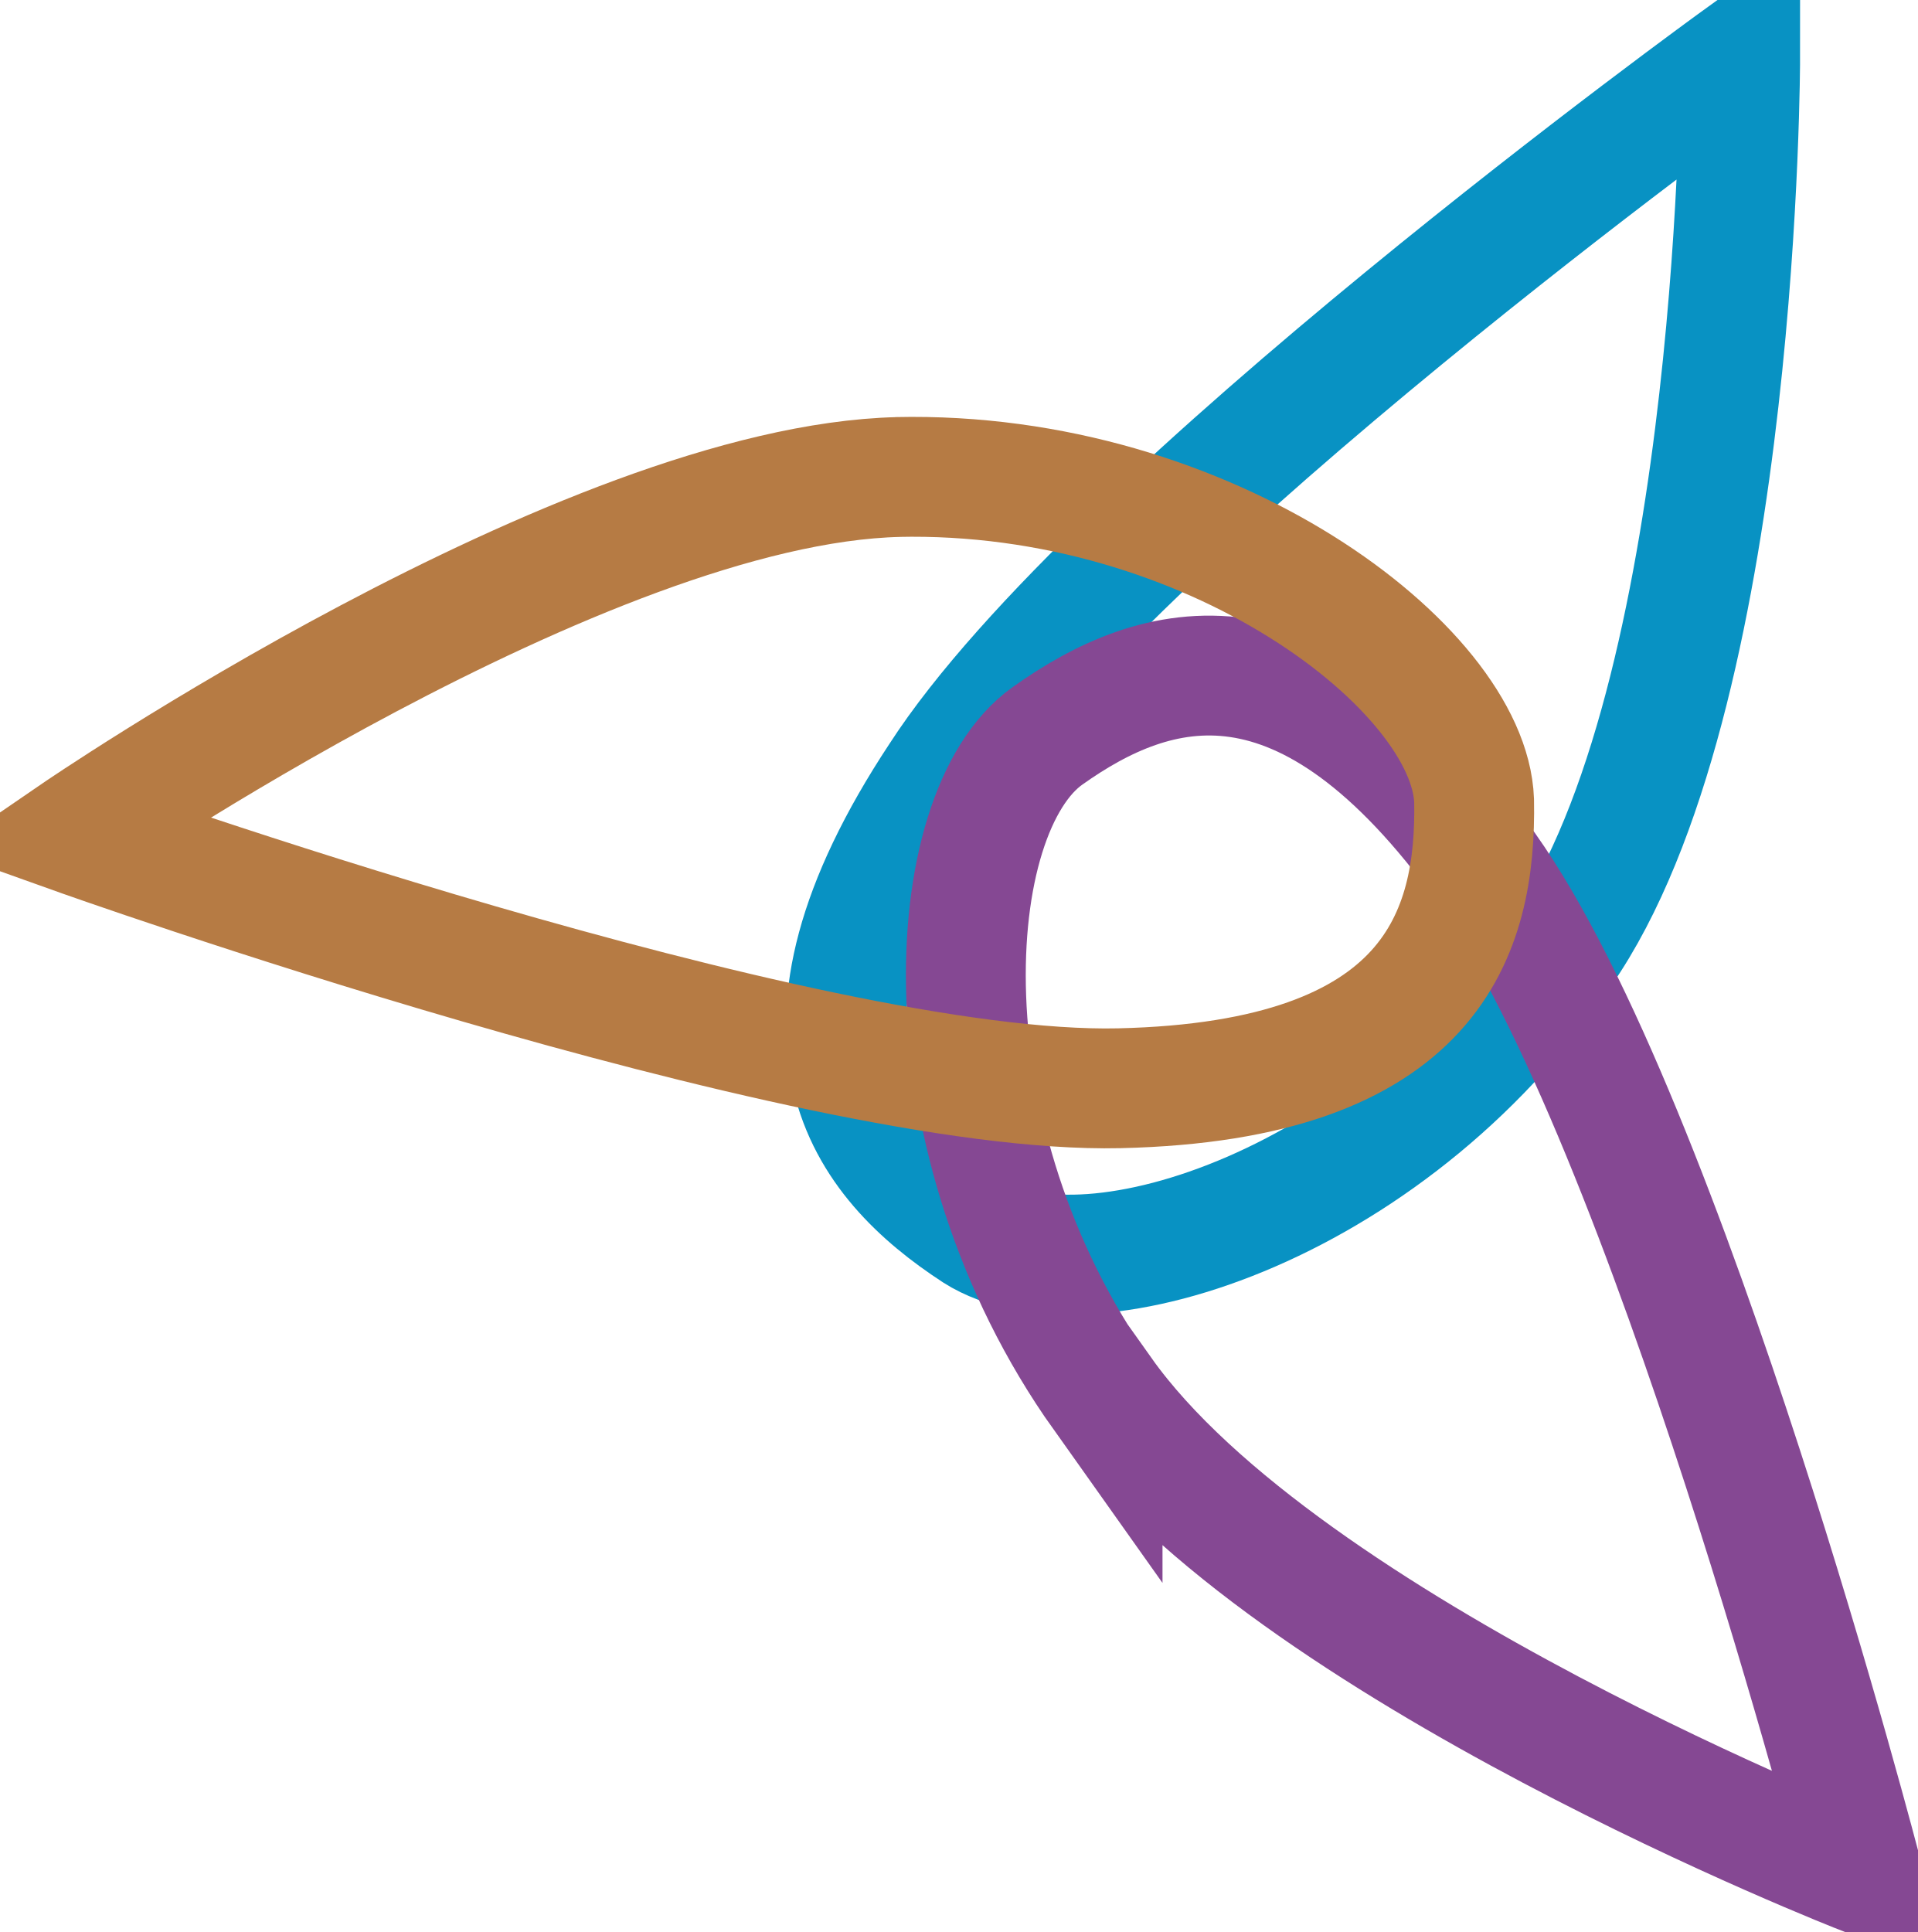
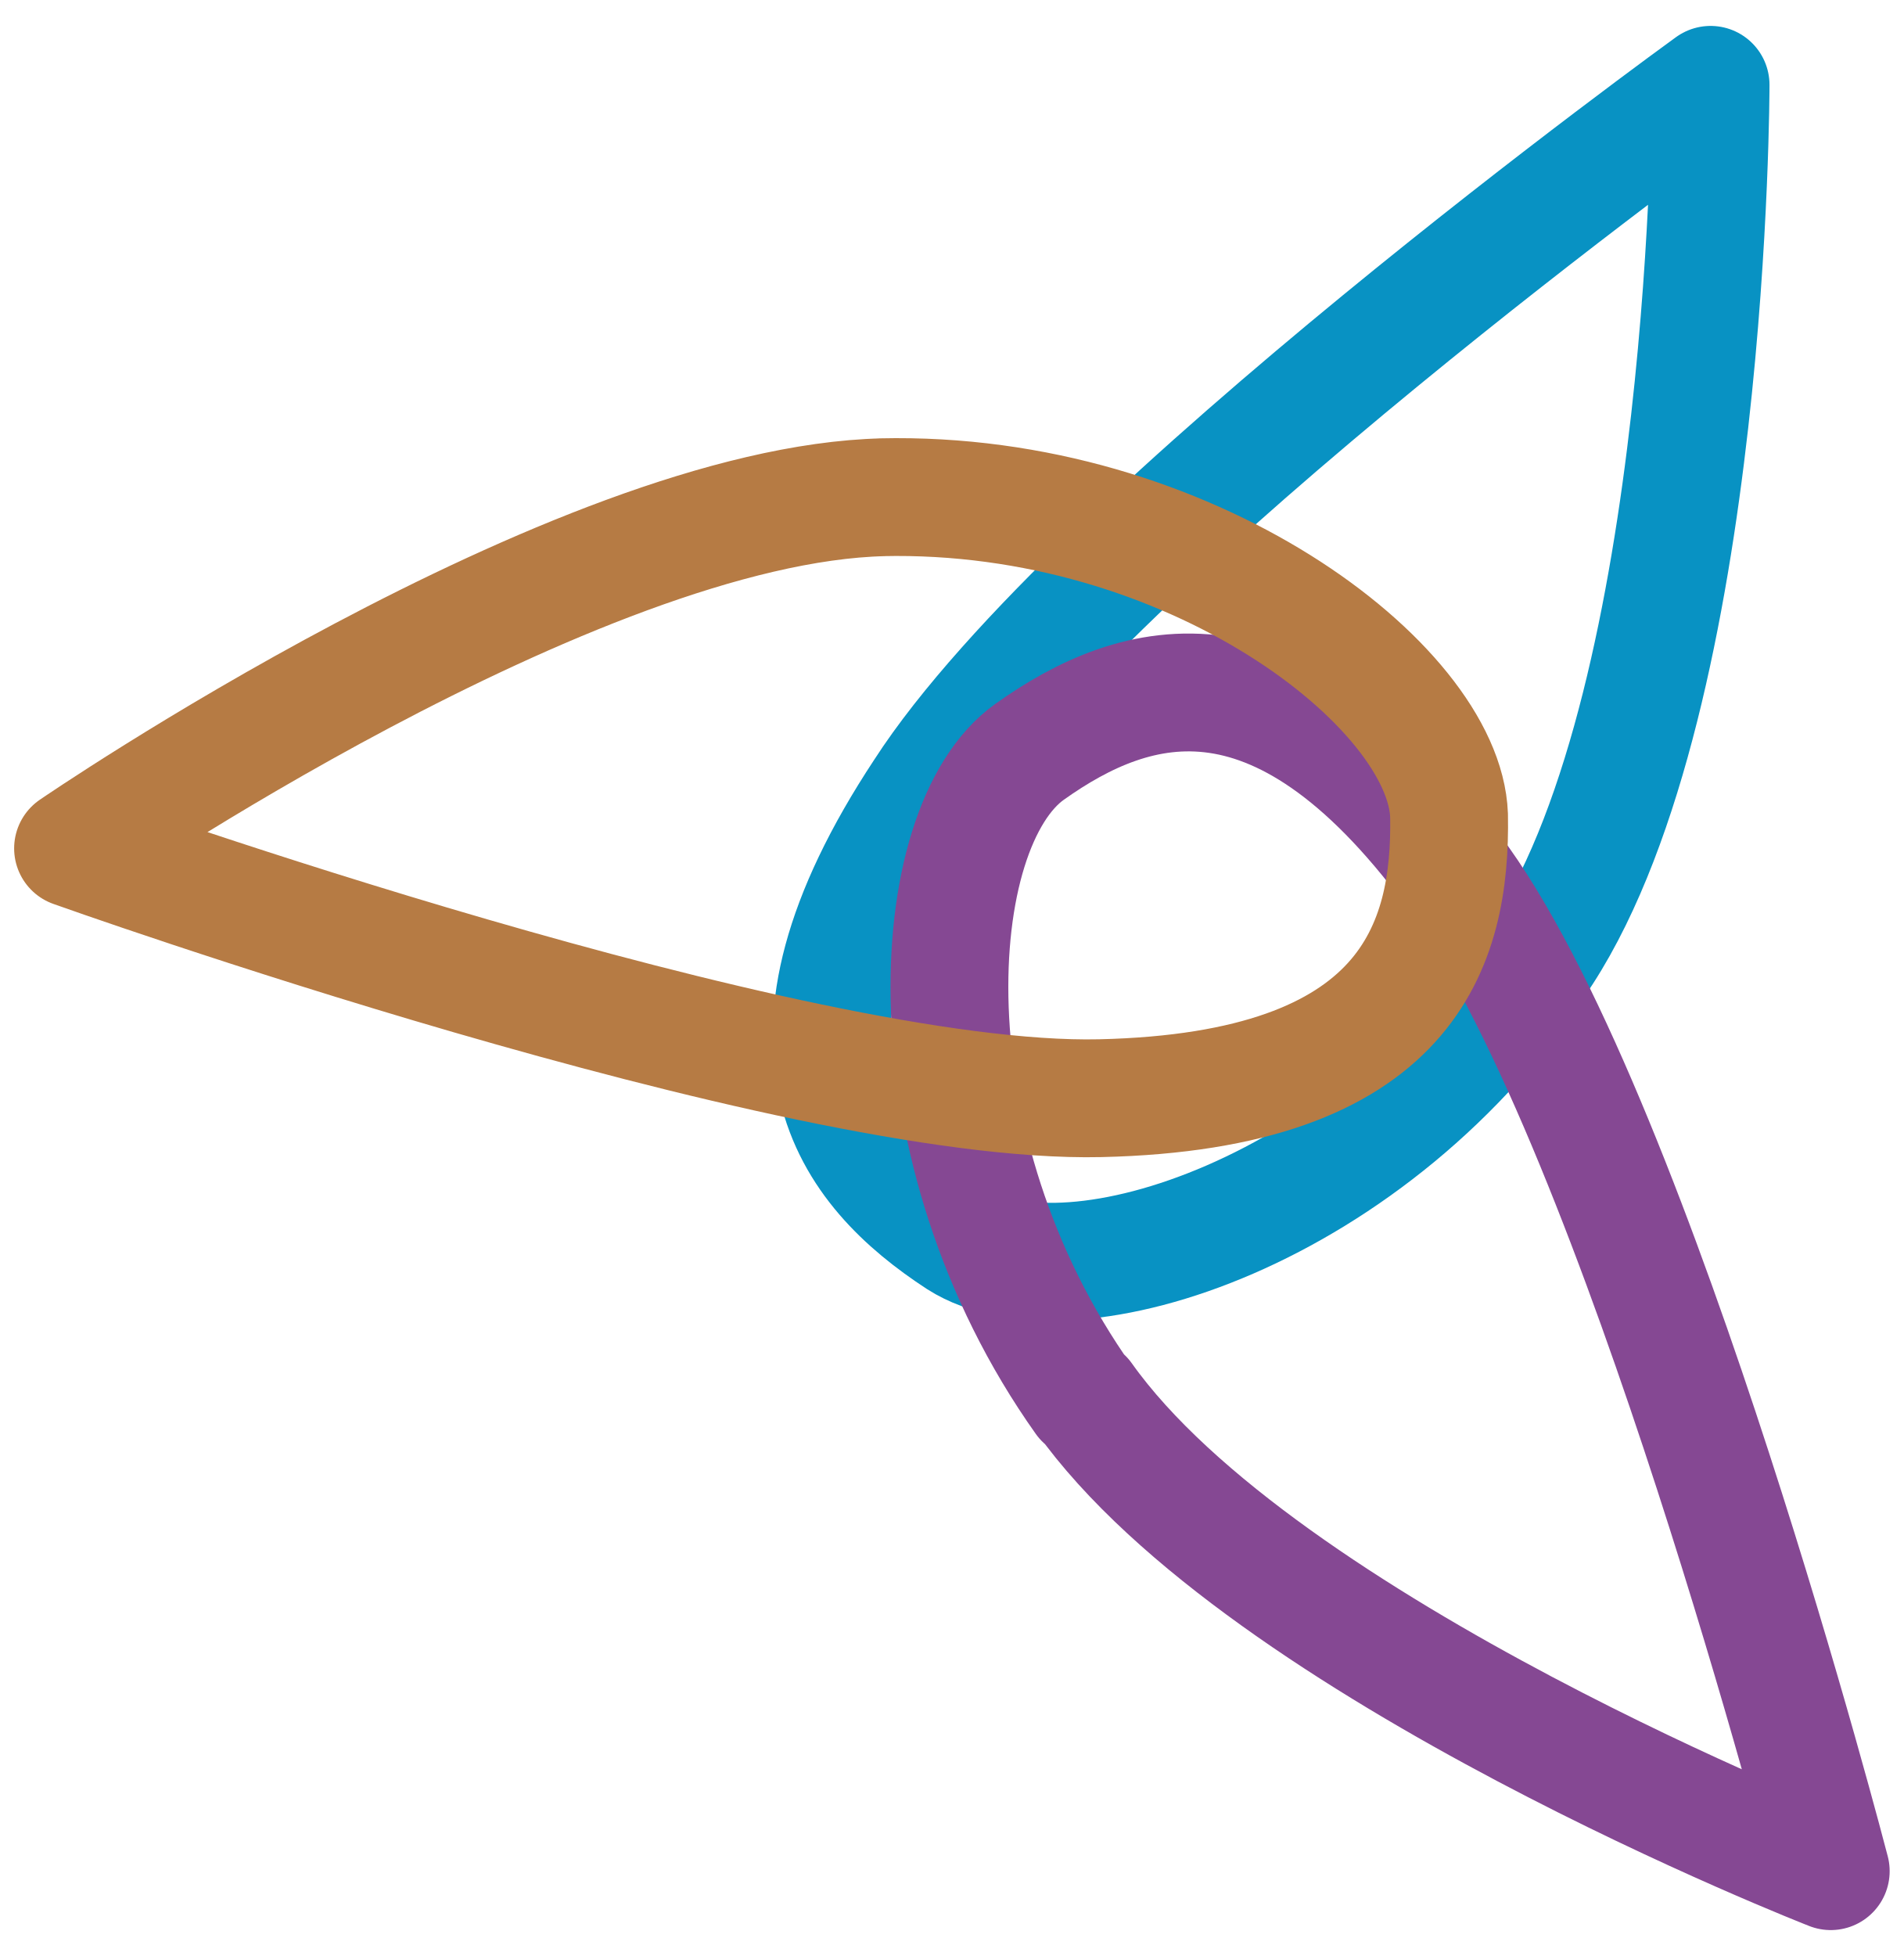
- <svg xmlns="http://www.w3.org/2000/svg" xml:space="preserve" version="1.1" style="shape-rendering:geometricPrecision; text-rendering:geometricPrecision; image-rendering:optimizeQuality; fill-rule:evenodd; clip-rule:evenodd" viewBox="0 0 800 806">
+ <svg xmlns="http://www.w3.org/2000/svg" xml:space="preserve" version="1.1" style="shape-rendering:geometricPrecision; text-rendering:geometricPrecision; image-rendering:optimizeQuality; fill-rule:evenodd; clip-rule:evenodd" viewBox="0 -12 808 830">
  <defs>
    <style type="text/css">
   
-     .str0 {stroke:#0892C3;stroke-width:50}
-     .str1 {stroke:#854893;stroke-width:50}
-     .str2 {stroke:#B67B44;stroke-width:50}
+     .str0 {stroke:#0892C3;stroke-width:50;stroke-linejoin:round;stroke-linecap:round}
+     .str1 {stroke:#854893;stroke-width:50;stroke-linejoin:round;stroke-linecap:round}
+     .str2 {stroke:#B67B44;stroke-width:50;stroke-linejoin:round;stroke-linecap:round}
    .fil1 {fill:none;fill-rule:nonzero}
    .fil0 {fill:#373435;fill-rule:nonzero}
   
  </style>
  </defs>
  <g id="Layer_x0020_1">
    <path class="fil1 str0" d="M655 392c-71,110 -201,152 -248,122 -46,-30 -87,-81 -15,-190 71,-110 334,-300 334,-300 0,0 0,258 -71,368z" />
    <path class="fil1 str1" d="M460 582c-76,-107 -68,-243 -23,-275 45,-32 107,-51 183,55 76,107 157,420 157,420 0,0 -241,-94 -317,-201z" />
    <path class="fil1 str2" d="M374 199c131,-3 239,80 241,135 1,55 -17,117 -148,120 -131,3 -436,-106 -436,-106 0,0 213,-146 344,-149z" />
  </g>
</svg>
